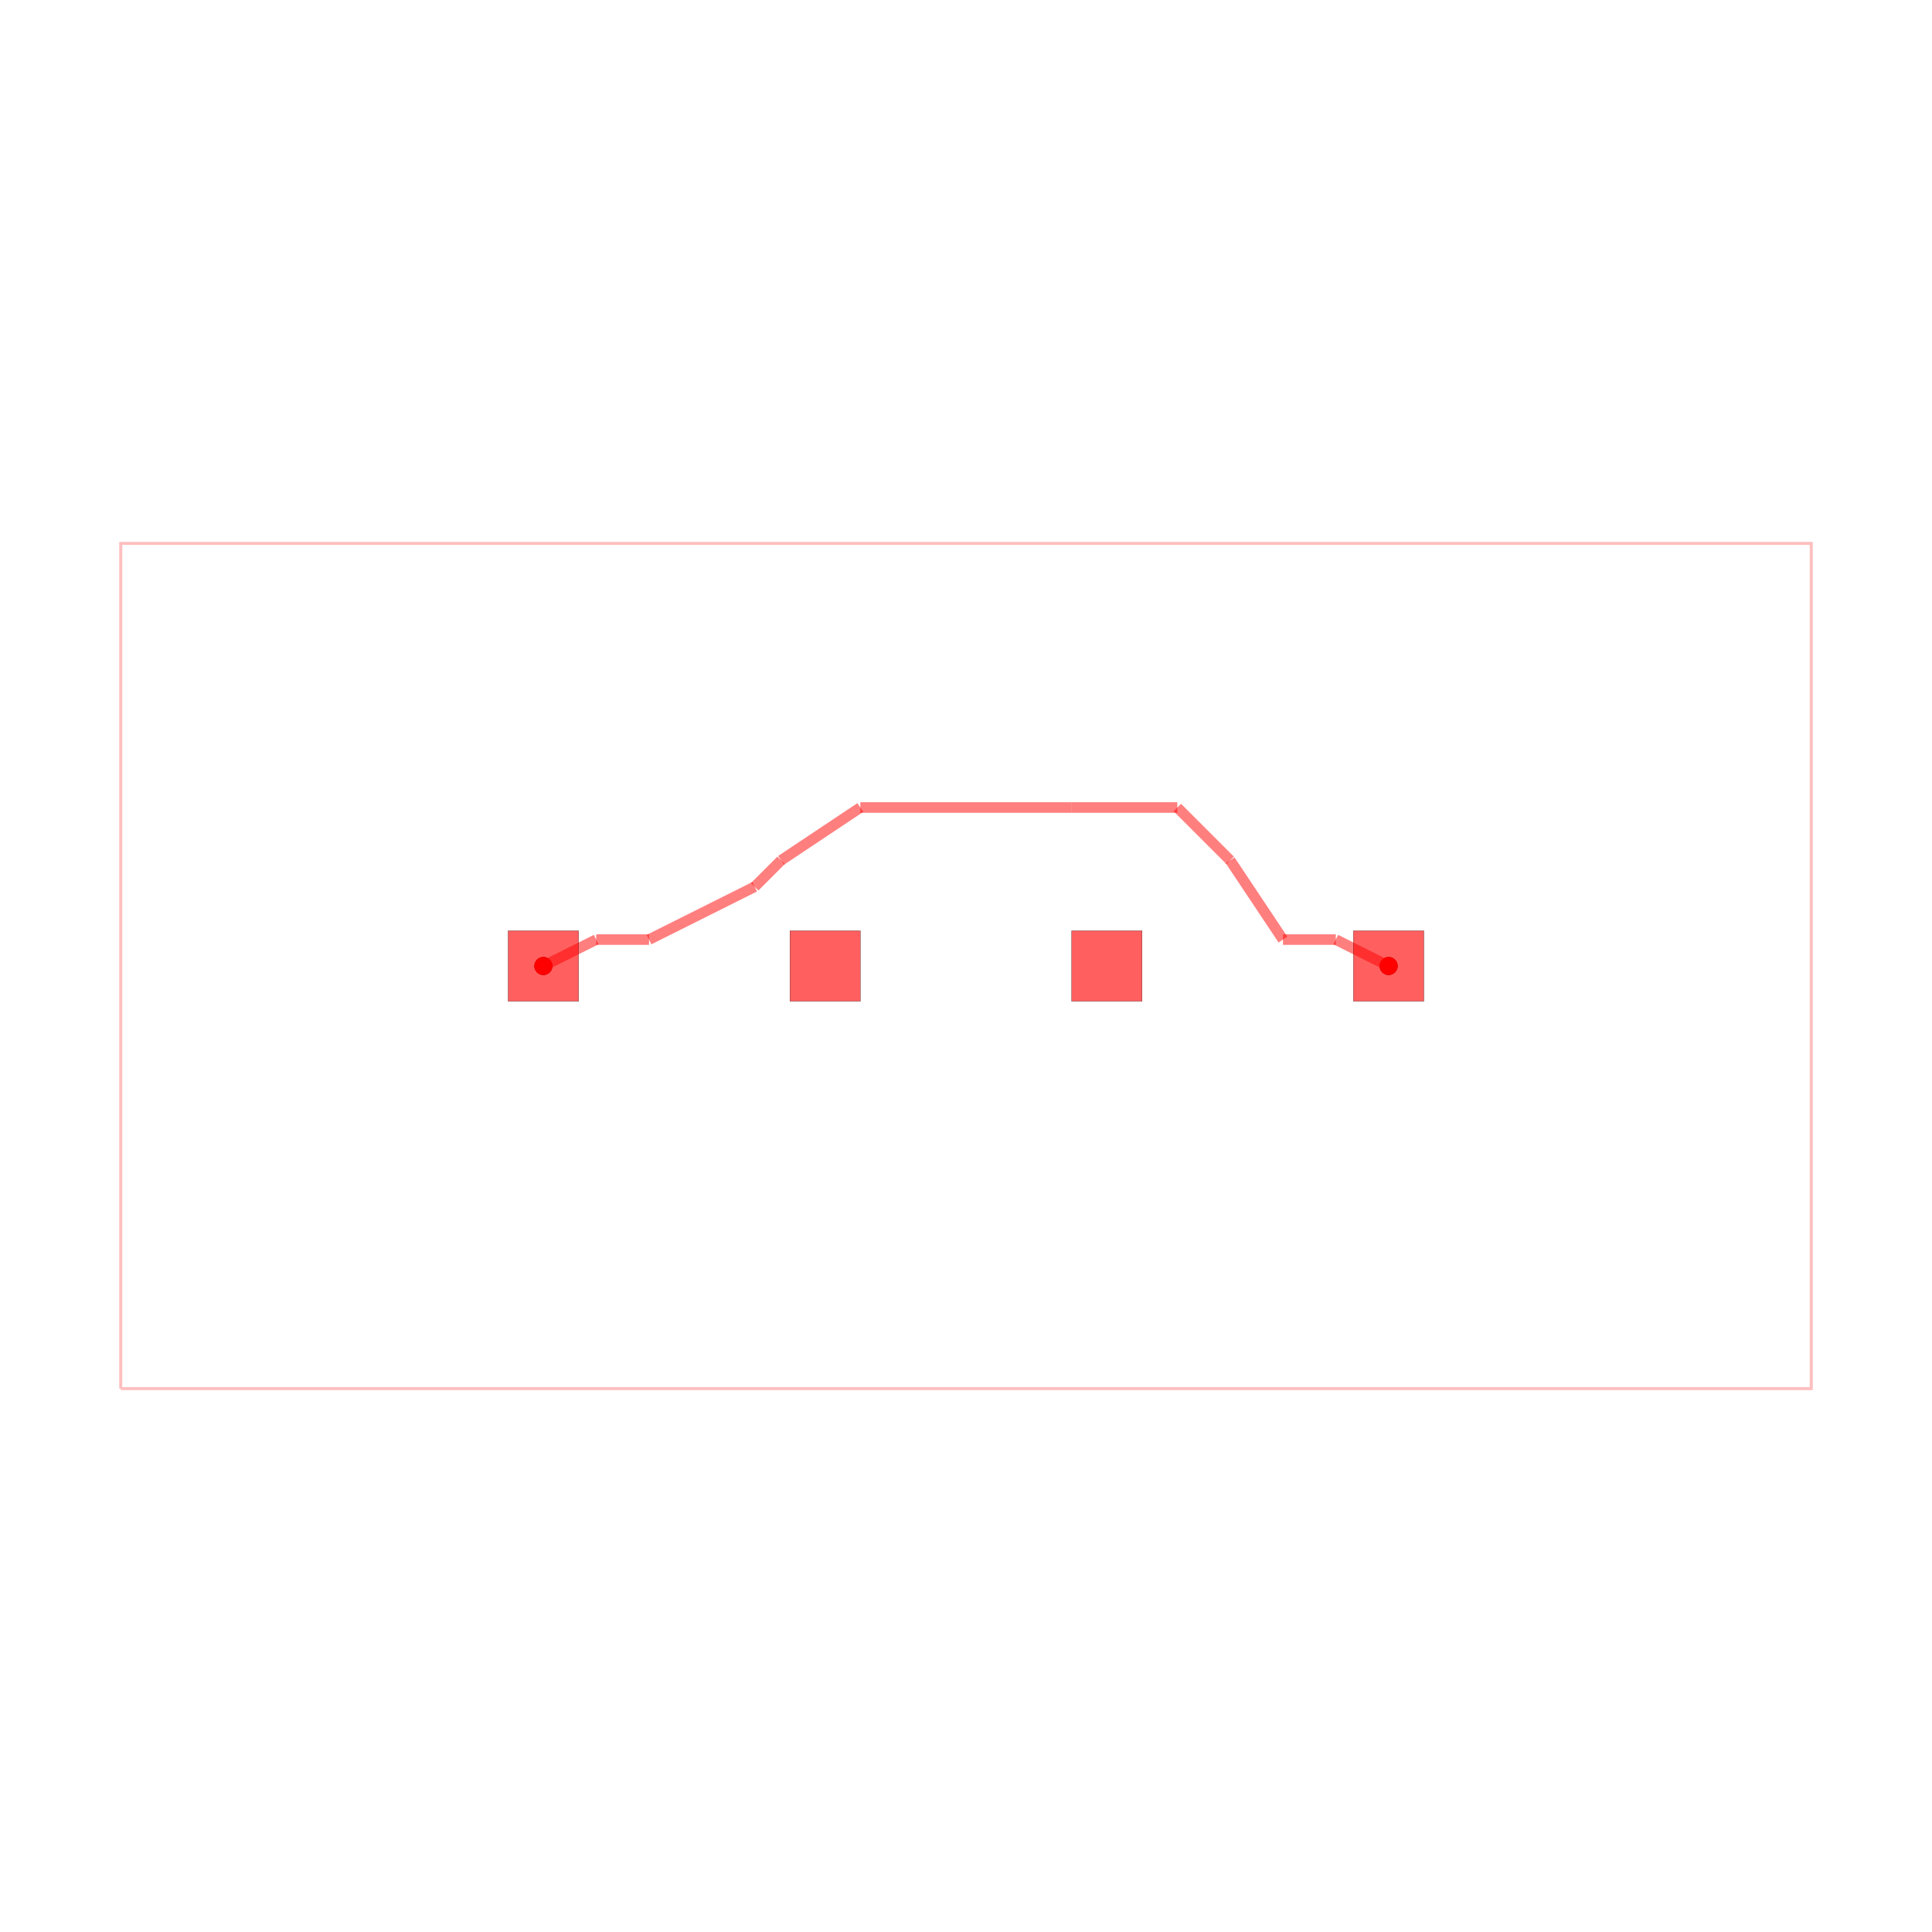
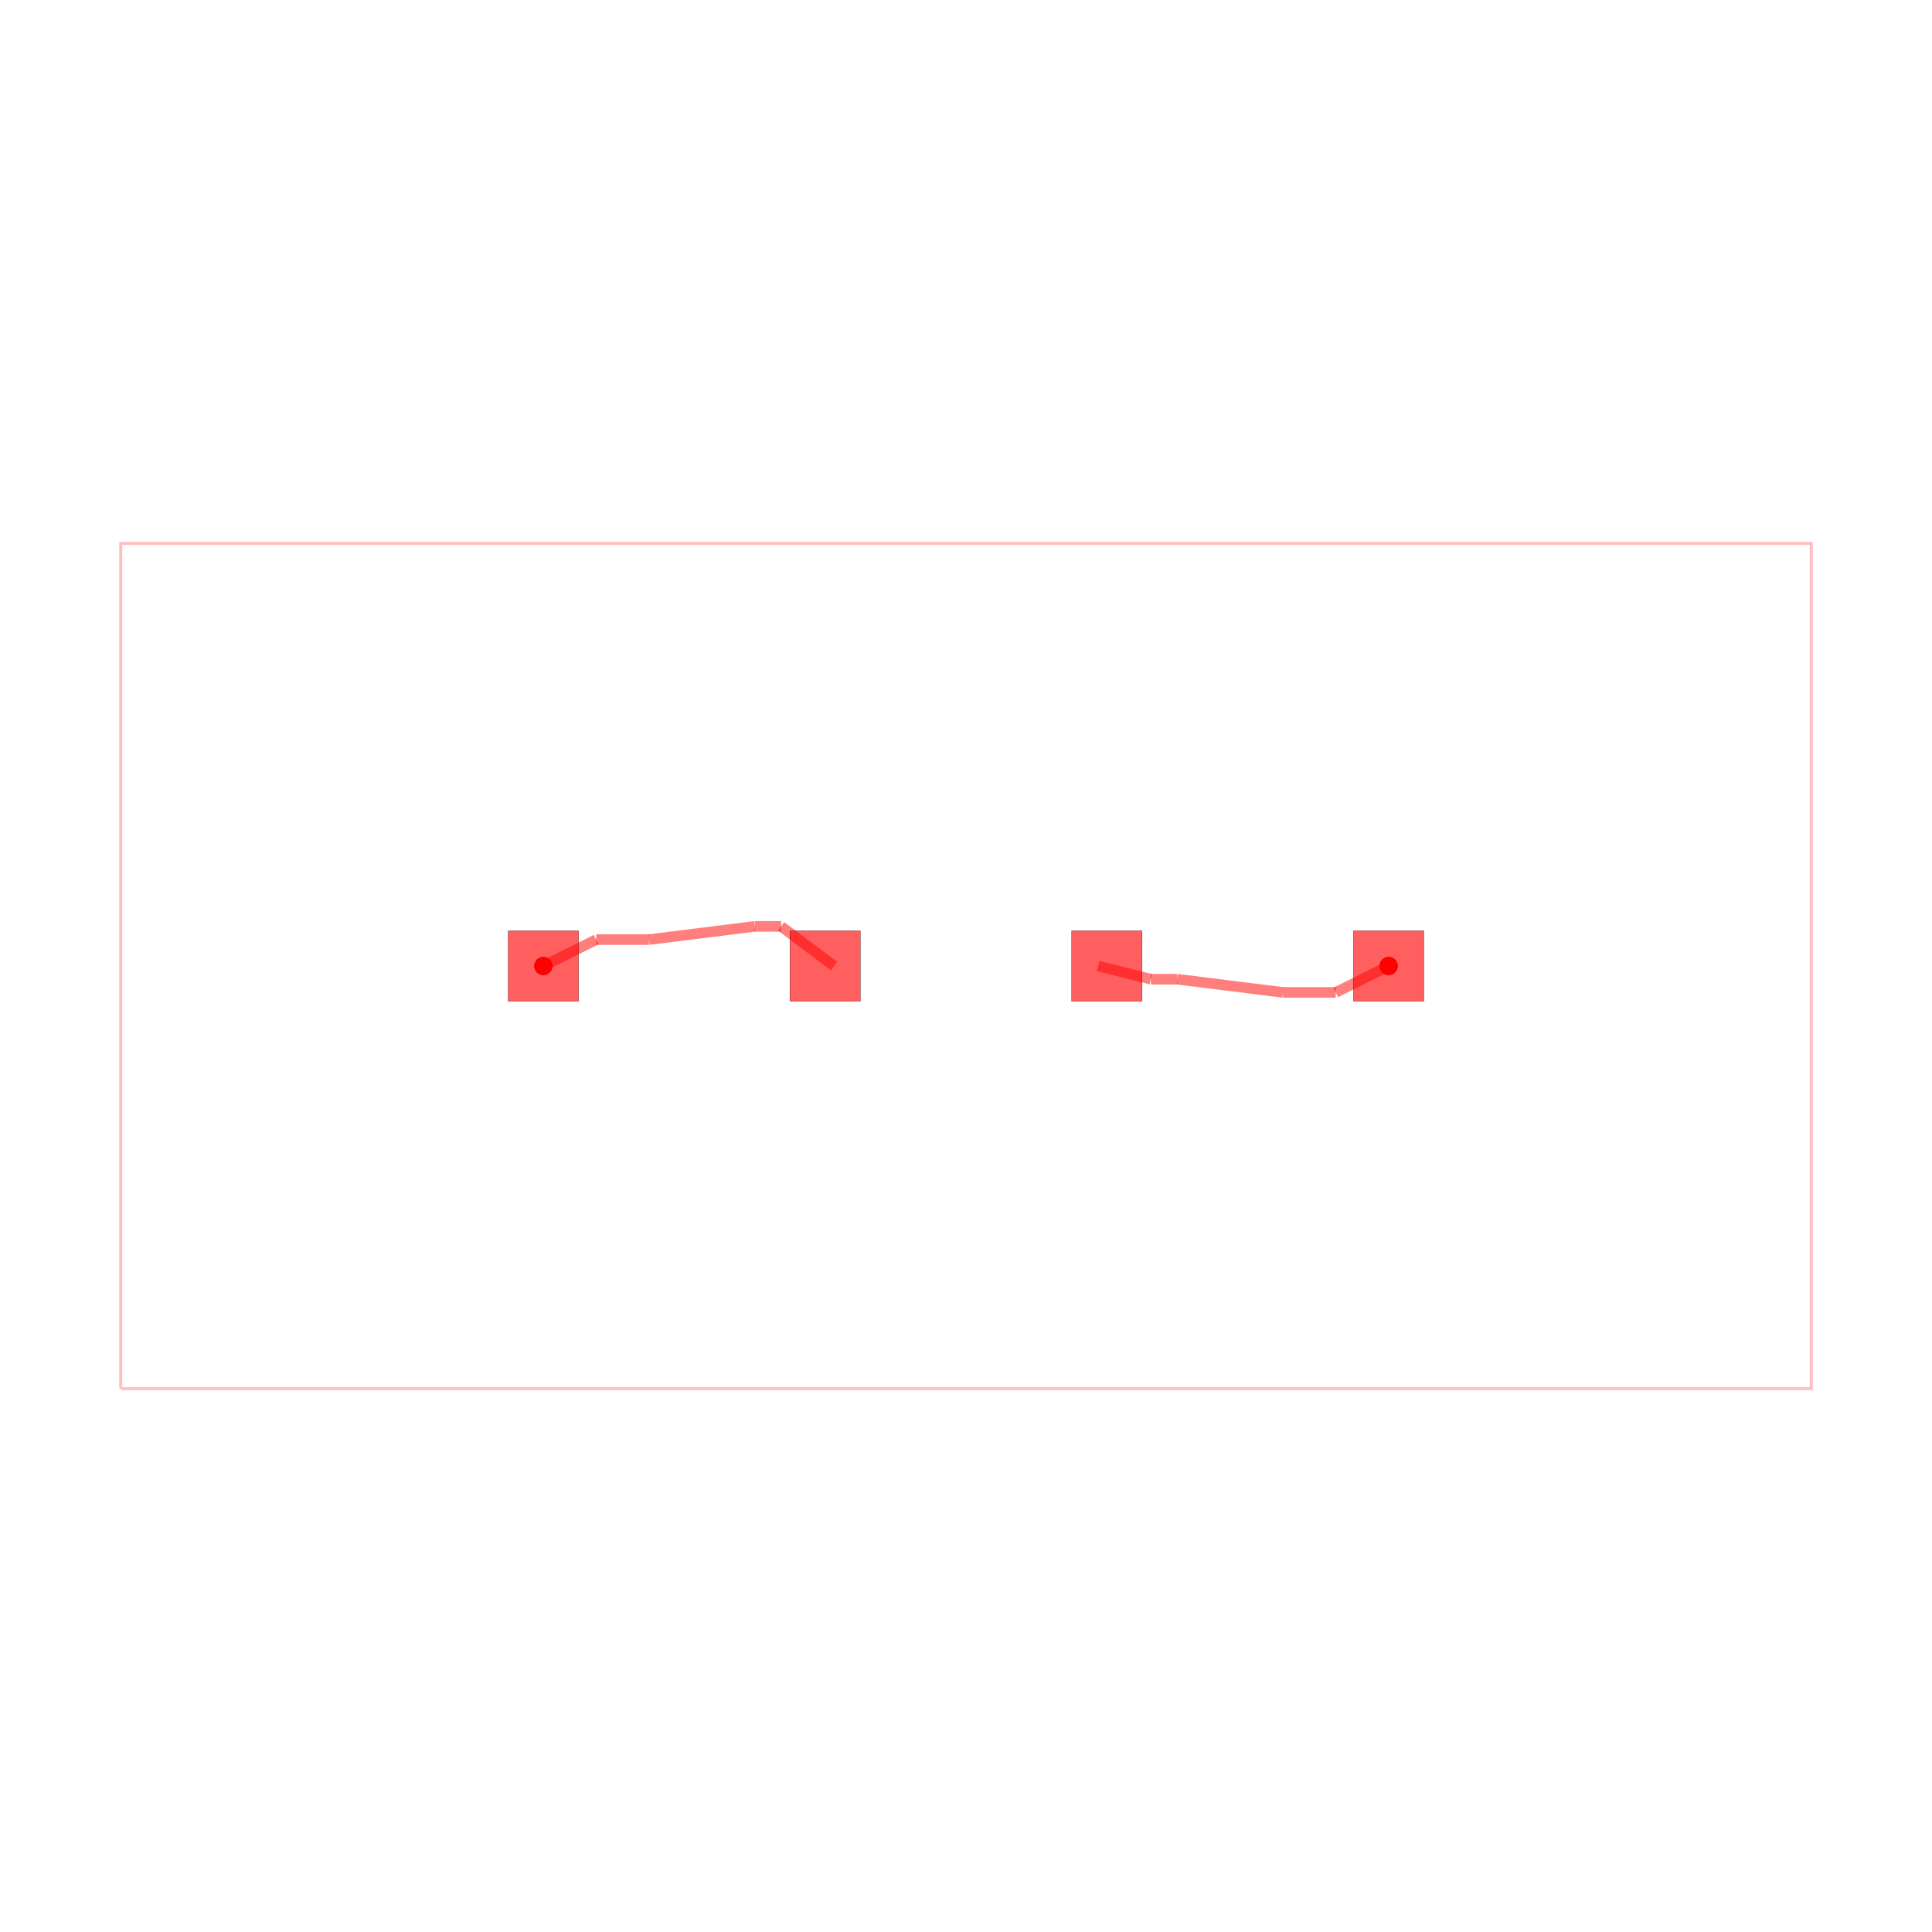
<svg xmlns="http://www.w3.org/2000/svg" width="640" height="640" viewBox="0 0 640 640">
  <rect width="100%" height="100%" fill="white" />
  <g>
    <circle data-type="point" data-label="AD_NET " data-x="-6" data-y="0" cx="180" cy="320" r="3" fill="black" />
  </g>
  <g>
    <circle data-type="point" data-label="AD_NET " data-x="6" data-y="0" cx="460" cy="320" r="3" fill="black" />
  </g>
  <g>
    <circle data-type="point" data-label="AD_NET (top)" data-x="-6" data-y="0" cx="180" cy="320" r="3" fill="hsl(0, 100%, 50%)" />
  </g>
  <g>
    <circle data-type="point" data-label="AD_NET (top)" data-x="6" data-y="0" cx="460" cy="320" r="3" fill="hsl(0, 100%, 50%)" />
  </g>
  <g>
    <polyline data-points="-12,-6 12,-6 12,6 -12,6 -12,-6" data-type="line" data-label="" points="40,460 600,460 600,180 40,180 40,460" fill="none" stroke="rgba(255,0,0,0.25)" stroke-width="1px" />
  </g>
  <g>
-     <polyline data-points="6,0 5.25,0.375" data-type="line" data-label="" points="460,320 442.5,311.25" fill="none" stroke="rgba(255,0,0,0.5)" stroke-width="3.5" />
+     <polyline data-points="-6,0 -5.25,0.375" data-type="line" data-label="" points="180,320 197.5,311.25" fill="none" stroke="rgba(255,0,0,0.5)" stroke-width="3.5" />
  </g>
  <g>
-     <polyline data-points="5.25,0.375 4.5,0.375" data-type="line" data-label="" points="442.5,311.25 425,311.25" fill="none" stroke="rgba(255,0,0,0.5)" stroke-width="3.5" />
+     <polyline data-points="-5.25,0.375 -4.5,0.375" data-type="line" data-label="" points="197.5,311.25 215,311.25" fill="none" stroke="rgba(255,0,0,0.5)" stroke-width="3.5" />
  </g>
  <g>
-     <polyline data-points="4.5,0.375 3.75,1.5" data-type="line" data-label="" points="425,311.25 407.5,285" fill="none" stroke="rgba(255,0,0,0.5)" stroke-width="3.5" />
+     <polyline data-points="-4.5,0.375 -3,0.5625" data-type="line" data-label="" points="215,311.25 250,306.875" fill="none" stroke="rgba(255,0,0,0.5)" stroke-width="3.5" />
  </g>
  <g>
-     <polyline data-points="3.75,1.5 3,2.25" data-type="line" data-label="" points="407.5,285 390,267.5" fill="none" stroke="rgba(255,0,0,0.5)" stroke-width="3.5" />
+     <polyline data-points="-3,0.5625 -2.625,0.5625" data-type="line" data-label="" points="250,306.875 258.75,306.875" fill="none" stroke="rgba(255,0,0,0.5)" stroke-width="3.5" />
  </g>
  <g>
-     <polyline data-points="3,2.25 1.5,2.25" data-type="line" data-label="" points="390,267.5 355,267.5" fill="none" stroke="rgba(255,0,0,0.5)" stroke-width="3.5" />
+     <polyline data-points="-2.625,0.5625 -1.875,0" data-type="line" data-label="" points="258.75,306.875 276.25,320" fill="none" stroke="rgba(255,0,0,0.5)" stroke-width="3.5" />
  </g>
  <g>
-     <polyline data-points="1.5,2.25 0,2.25" data-type="line" data-label="" points="355,267.5 320,267.5" fill="none" stroke="rgba(255,0,0,0.5)" stroke-width="3.5" />
+     <polyline data-points="1.875,0 2.625,-0.1875" data-type="line" data-label="" points="363.75,320 381.25,324.375" fill="none" stroke="rgba(255,0,0,0.5)" stroke-width="3.5" />
  </g>
  <g>
-     <polyline data-points="0,2.25 -1.5,2.25" data-type="line" data-label="" points="320,267.5 285,267.5" fill="none" stroke="rgba(255,0,0,0.5)" stroke-width="3.5" />
+     <polyline data-points="2.625,-0.1875 3,-0.1875" data-type="line" data-label="" points="381.25,324.375 390,324.375" fill="none" stroke="rgba(255,0,0,0.5)" stroke-width="3.5" />
  </g>
  <g>
-     <polyline data-points="-1.5,2.25 -2.625,1.5" data-type="line" data-label="" points="285,267.5 258.75,285" fill="none" stroke="rgba(255,0,0,0.5)" stroke-width="3.5" />
+     <polyline data-points="3,-0.1875 4.5,-0.375" data-type="line" data-label="" points="390,324.375 425,328.75" fill="none" stroke="rgba(255,0,0,0.5)" stroke-width="3.5" />
  </g>
  <g>
-     <polyline data-points="-2.625,1.5 -3,1.125" data-type="line" data-label="" points="258.75,285 250,293.75" fill="none" stroke="rgba(255,0,0,0.5)" stroke-width="3.5" />
+     <polyline data-points="4.5,-0.375 5.25,-0.375" data-type="line" data-label="" points="425,328.75 442.5,328.75" fill="none" stroke="rgba(255,0,0,0.5)" stroke-width="3.5" />
  </g>
  <g>
-     <polyline data-points="-3,1.125 -4.5,0.375" data-type="line" data-label="" points="250,293.75 215,311.25" fill="none" stroke="rgba(255,0,0,0.5)" stroke-width="3.5" />
-   </g>
-   <g>
-     <polyline data-points="-4.5,0.375 -5.25,0.375" data-type="line" data-label="" points="215,311.25 197.5,311.25" fill="none" stroke="rgba(255,0,0,0.5)" stroke-width="3.5" />
-   </g>
-   <g>
-     <polyline data-points="-5.25,0.375 -6,0" data-type="line" data-label="" points="197.5,311.25 180,320" fill="none" stroke="rgba(255,0,0,0.5)" stroke-width="3.5" />
+     <polyline data-points="5.25,-0.375 6,0" data-type="line" data-label="" points="442.5,328.75 460,320" fill="none" stroke="rgba(255,0,0,0.5)" stroke-width="3.5" />
  </g>
  <g>
    <rect data-type="rect" data-label="top" data-x="-6" data-y="0" x="168.333" y="308.333" width="23.333" height="23.333" fill="rgba(255,0,0,0.25)" stroke="black" stroke-width="0.043" />
  </g>
  <g>
    <rect data-type="rect" data-label="top" data-x="-2" data-y="0" x="261.667" y="308.333" width="23.333" height="23.333" fill="rgba(255,0,0,0.25)" stroke="black" stroke-width="0.043" />
  </g>
  <g>
    <rect data-type="rect" data-label="top" data-x="2" data-y="0" x="355" y="308.333" width="23.333" height="23.333" fill="rgba(255,0,0,0.25)" stroke="black" stroke-width="0.043" />
  </g>
  <g>
    <rect data-type="rect" data-label="top" data-x="6" data-y="0" x="448.333" y="308.333" width="23.333" height="23.333" fill="rgba(255,0,0,0.25)" stroke="black" stroke-width="0.043" />
  </g>
  <g>
    <rect data-type="rect" data-label="" data-x="-6" data-y="0" x="168.333" y="308.333" width="23.333" height="23.333" fill="rgba(255,0,0,0.5)" stroke="black" stroke-width="0.043" />
  </g>
  <g>
    <rect data-type="rect" data-label="" data-x="-2" data-y="0" x="261.667" y="308.333" width="23.333" height="23.333" fill="rgba(255,0,0,0.5)" stroke="black" stroke-width="0.043" />
  </g>
  <g>
    <rect data-type="rect" data-label="" data-x="2" data-y="0" x="355" y="308.333" width="23.333" height="23.333" fill="rgba(255,0,0,0.5)" stroke="black" stroke-width="0.043" />
  </g>
  <g>
    <rect data-type="rect" data-label="" data-x="6" data-y="0" x="448.333" y="308.333" width="23.333" height="23.333" fill="rgba(255,0,0,0.5)" stroke="black" stroke-width="0.043" />
  </g>
  <g id="crosshair" style="display: none">
    <line id="crosshair-h" y1="0" y2="640" stroke="#666" stroke-width="0.5" />
    <line id="crosshair-v" x1="0" x2="640" stroke="#666" stroke-width="0.5" />
    <text id="coordinates" font-family="monospace" font-size="12" fill="#666" />
  </g>
</svg>
